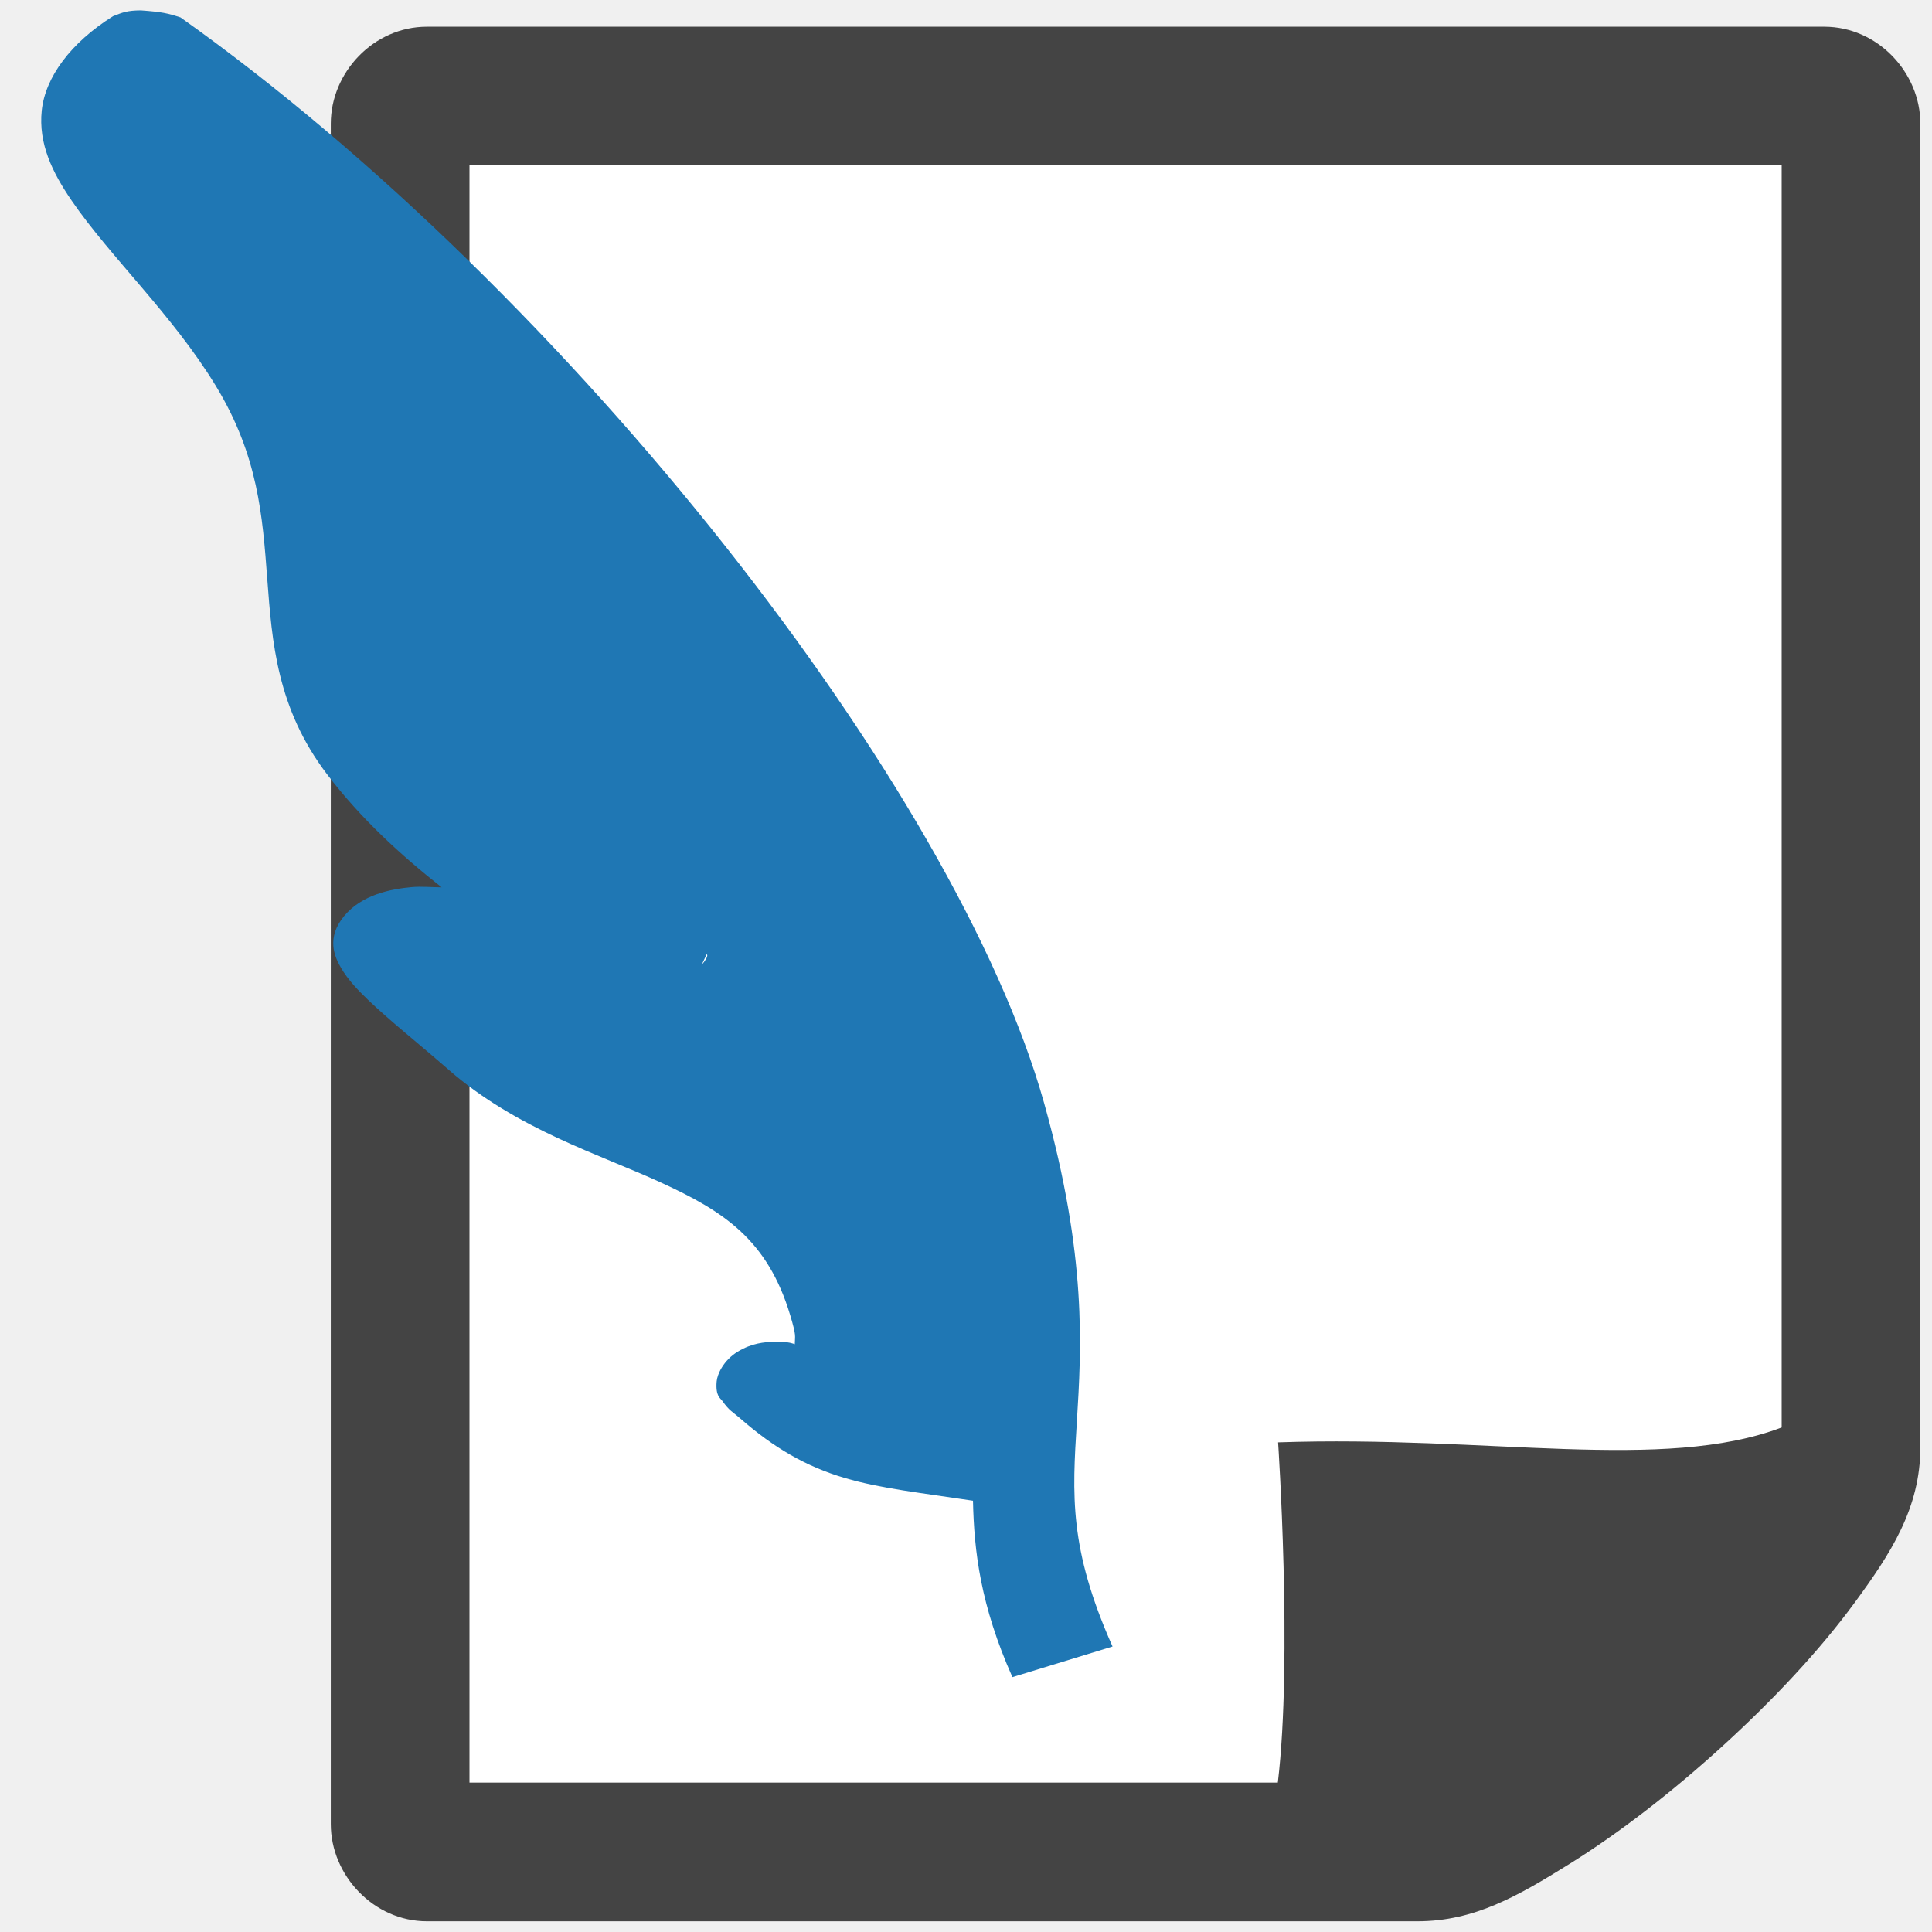
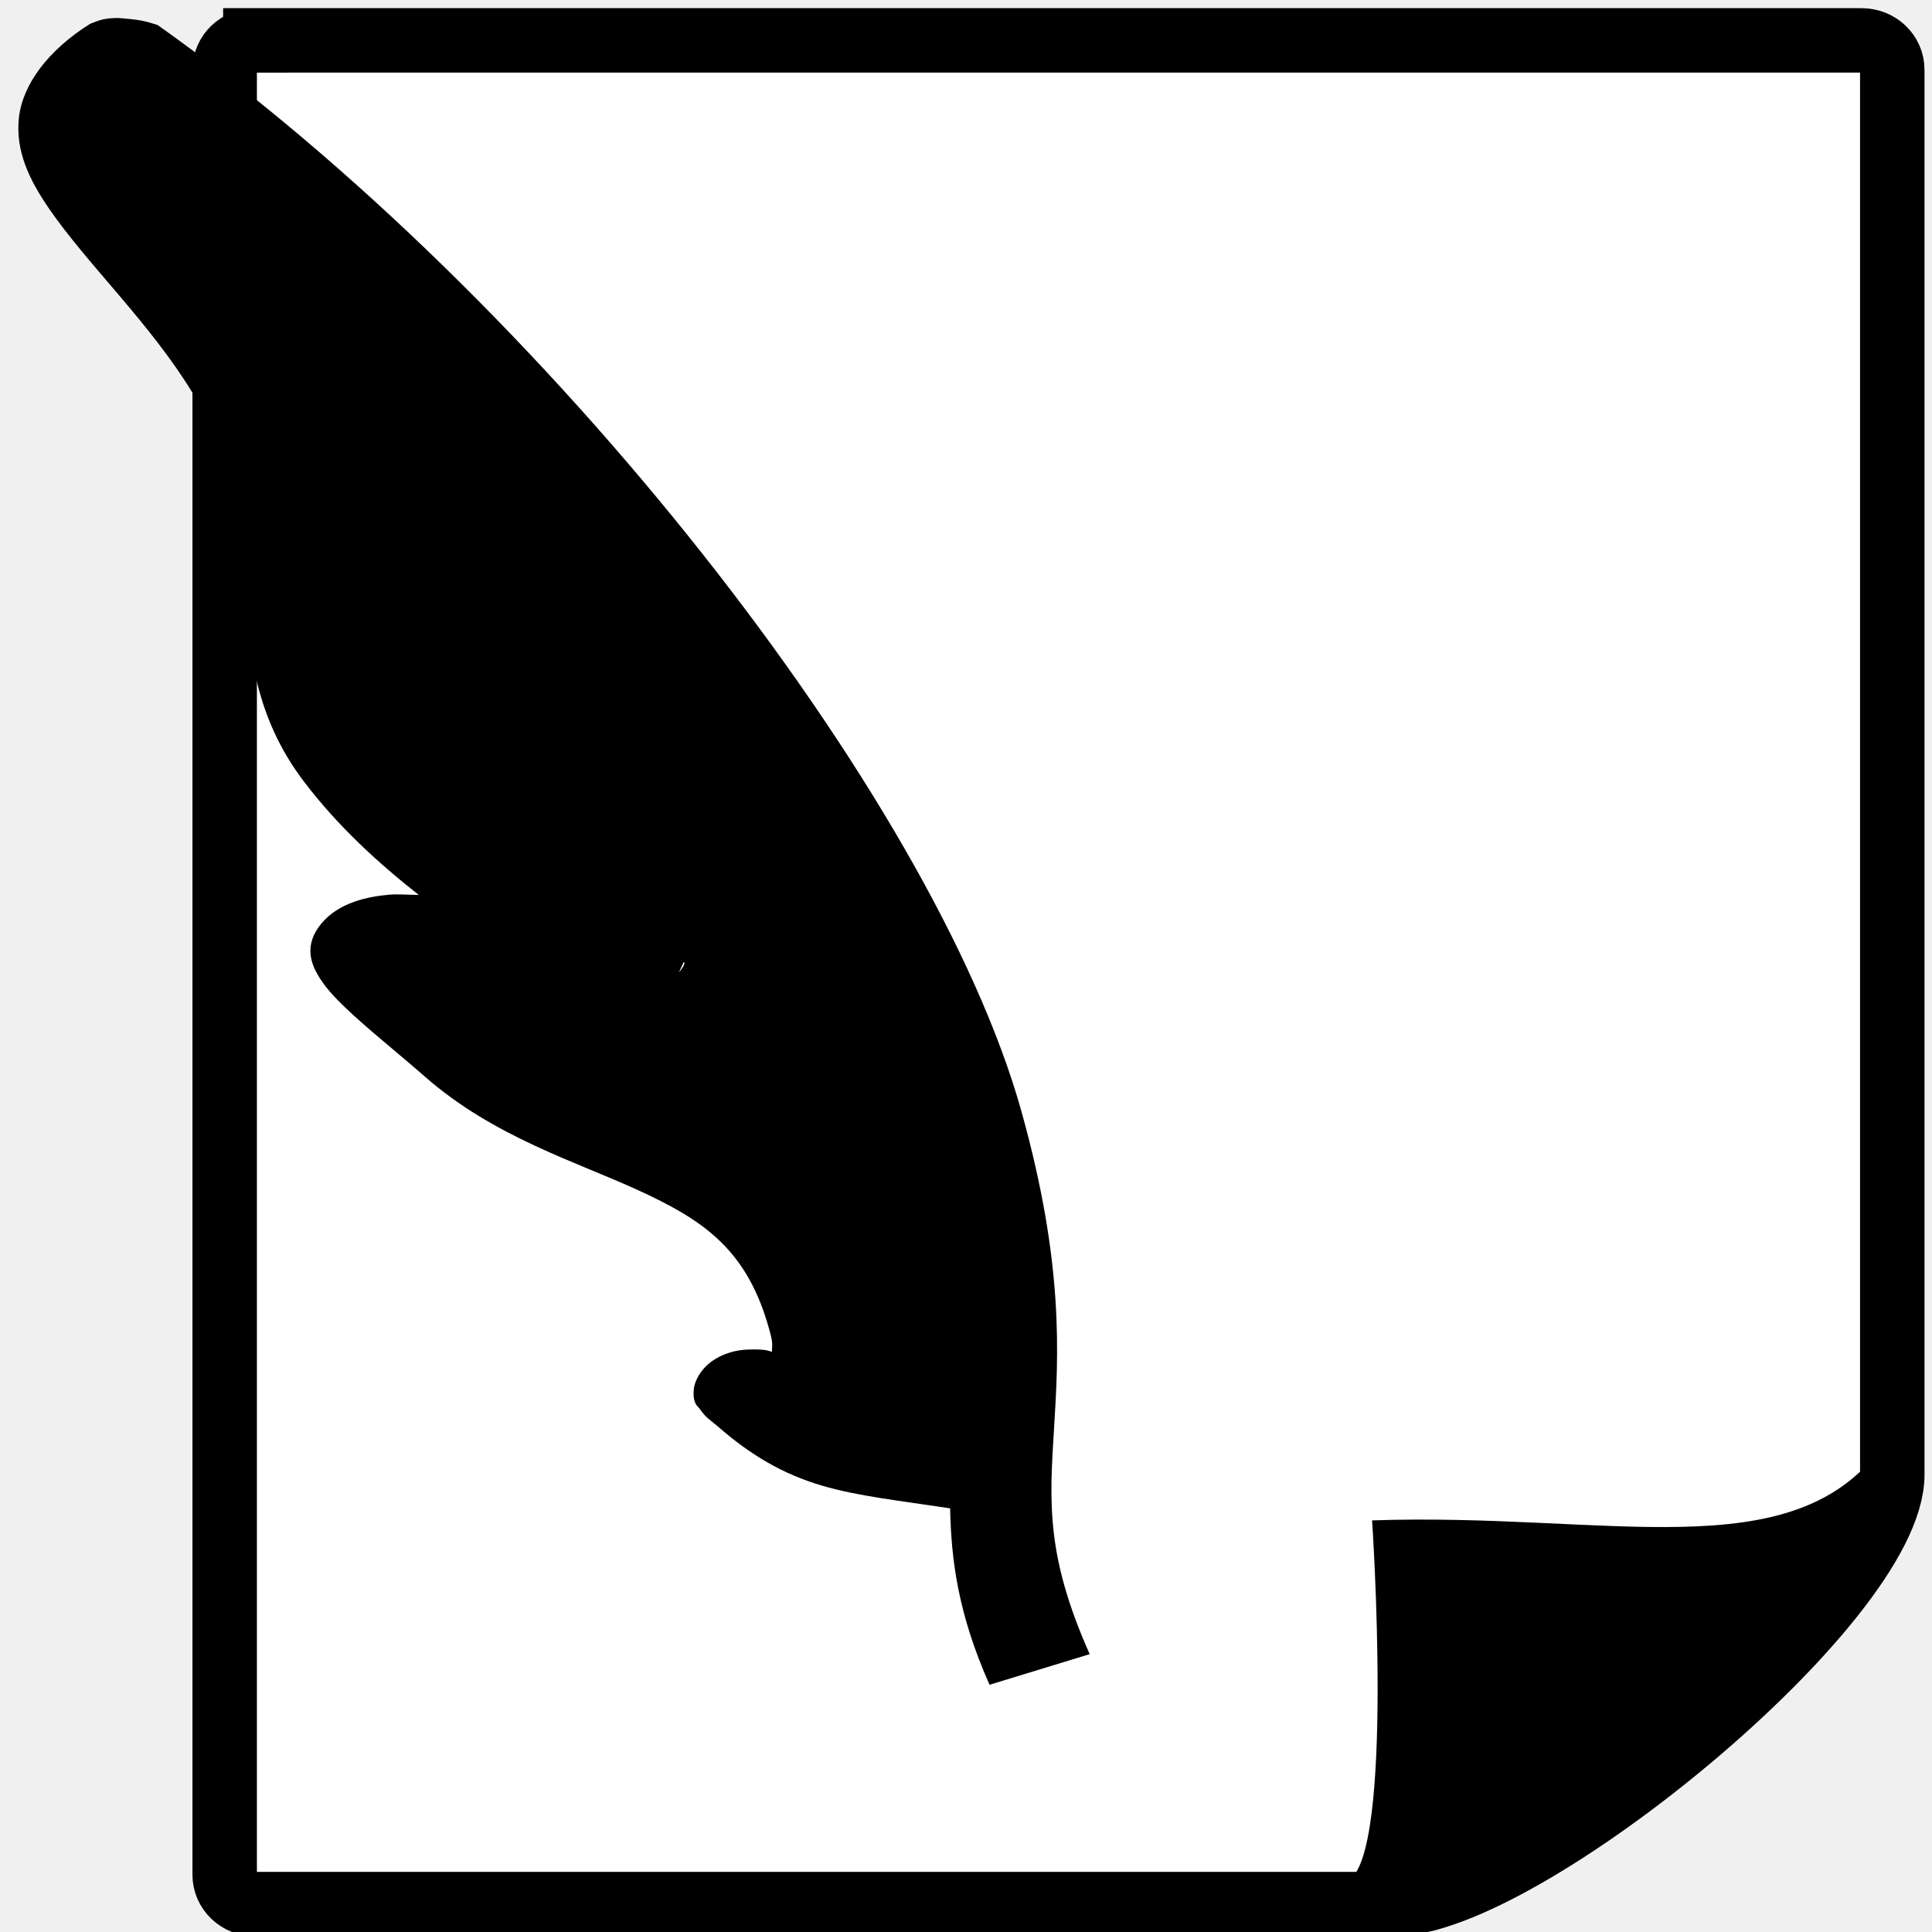
<svg xmlns="http://www.w3.org/2000/svg" width="256" height="256" id="svg2" version="1.1">
  <defs id="defs4" />
  <g id="layer1" transform="translate(0,-796.3622)">
-     <g id="g2994" transform="matrix(1.045898,0,0,1.045898,-11.67917,-48.23631)">
-       <path id="path4951-1" d="m 68.318,821.976 169.971,0 c 1.798,0 3.245,1.5 3.245,3.363 l 0,161.006 c 0,14.676 -39.166,49.208 -52.762,49.208 l -120.454,0 c -1.797,0 -3.245,-1.5 -3.245,-3.363 l 0,-206.851 c 0,-1.863 1.447,-3.363 3.245,-3.363 z" style="fill:#ffffff;fill-opacity:1;stroke:none" />
-       <path id="path4951" d="m 65.258,810.917 c -6.76,0 -12.183,5.796 -12.183,12.286 l 0,215.42 c 0,6.49 5.424,12.32 12.183,12.32 l 125.47,0 c 7.259,0 12.761,-3.219 19.184,-7.207 6.423,-3.988 13.161,-9.229 19.493,-14.997 6.333,-5.769 12.213,-12.001 16.748,-18.189 4.534,-6.188 8.305,-11.935 8.305,-19.665 l 0,-167.682 c 0,-6.49 -5.423,-12.286 -12.183,-12.286 l -177.017,0 z m 5.388,17.571 166.241,0 0,159.892 c -14.987,5.683 -37.142,0.971 -63.799,1.888 0,0 1.848,27.412 -0.034,43.105 l -102.408,0 0,-204.884 z" style="font-size:medium;font-style:normal;font-variant:normal;font-weight:normal;font-stretch:normal;text-indent:0;text-align:start;text-decoration:none;line-height:normal;letter-spacing:normal;word-spacing:normal;text-transform:none;direction:ltr;block-progression:tb;writing-mode:lr-tb;text-anchor:start;baseline-shift:baseline;color:#000000;fill:#444444;fill-opacity:1;stroke:none;stroke-width:16;marker:none;visibility:visible;display:inline;overflow:visible;enable-background:accumulate;font-family:Sans;-inkscape-font-specification:Sans" />
-       <path id="path3838-8" d="m 34.04,809.742 c -1.663,-0.541 -2.344,-0.696 -5.037,-0.893 -1.754,0.015 -2.296,0.257 -3.526,0.74 -5.378,3.378 -8.581,7.748 -9.022,11.945 -0.441,4.196 1.348,7.855 3.801,11.431 4.904,7.153 12.772,14.454 18.251,23.454 5.374,8.827 5.921,16.503 6.521,24.48 0.601,7.977 1.218,16.381 7.577,24.733 4.271,5.609 9.303,10.212 14.517,14.321 -1.198,-0.014 -2.645,-0.134 -3.771,-0.032 -2.641,0.238 -6.334,0.944 -8.588,3.671 -2.254,2.727 -1.25,5.107 -0.385,6.574 0.865,1.467 2.025,2.702 3.397,4.021 2.743,2.638 6.439,5.559 10.208,8.855 8.651,7.565 19.11,10.714 26.939,14.317 7.829,3.602 13.48,7.163 16.369,16.843 0.803,2.689 0.58,2.513 0.567,3.634 -0.06,-0.018 -0.076,-0.039 -0.146,-0.058 -0.389,-0.107 -0.796,-0.29 -2.672,-0.239 -0.938,0.025 -2.62,0.139 -4.415,1.24 -1.795,1.101 -2.586,2.839 -2.666,3.774 -0.159,1.869 0.479,2.124 0.709,2.451 0.921,1.305 1.304,1.38 2.31,2.26 4.197,3.67 8.301,6.072 13.228,7.521 4.524,1.331 9.668,1.883 16.228,2.876 0.138,6.422 0.951,13.253 4.995,22.351 l 12.685,-3.879 c -5.54,-12.464 -5.095,-19.184 -4.521,-28.489 0.574,-9.305 1.311,-20.85 -4.136,-40.317 C 132.324,907.53 83.322,844.709 34.04,809.742 z m 66.649,118.694 c 0.04,0.024 0.062,0.054 0.07,0.072 0.082,0.183 -0.224,0.741 -0.684,1.24 z" style="font-size:medium;font-style:normal;font-variant:normal;font-weight:normal;font-stretch:normal;text-indent:0;text-align:start;text-decoration:none;line-height:normal;letter-spacing:normal;word-spacing:normal;text-transform:none;direction:ltr;block-progression:tb;writing-mode:lr-tb;text-anchor:start;baseline-shift:baseline;color:#000000;fill:#1f77b4;fill-opacity:1;fill-rule:nonzero;stroke:none;stroke-width:3.363;marker:none;visibility:visible;display:inline;overflow:visible;enable-background:accumulate;font-family:Sans;-inkscape-font-specification:Sans" />
-     </g>
+     <path id="path4027" d="m 33.834,801.714 212.84,0 c 2.251,0 4.063,1.734 4.063,3.889 l 0,186.167 c 0,16.97 -49.045,56.898 -66.069,56.898 l -150.834,0 c -2.251,0 -4.063,-1.734 -4.063,-3.889 l 0,-239.175 c 0,-2.154 1.812,-3.889 4.063,-3.889 z" style="fill:#ffffff;stroke:none;stroke-width:8.54;stroke-linecap:butt;stroke-linejoin:miter;stroke-miterlimit:4;stroke-opacity:1;stroke-dasharray:none;stroke-dashoffset:0;fill-opacity:1" />
+     <path style="fill:none;stroke:#000000;stroke-width:8.54;stroke-linecap:butt;stroke-linejoin:miter;stroke-miterlimit:4;stroke-opacity:1;stroke-dasharray:none;stroke-dashoffset:0" d="m 33.834,801.714 212.84,0 c 2.251,0 4.063,1.734 4.063,3.889 l 0,186.167 c 0,16.97 -49.045,56.898 -66.069,56.898 l -150.834,0 c -2.251,0 -4.063,-1.734 -4.063,-3.889 l 0,-239.175 c 0,-2.154 1.812,-3.889 4.063,-3.889 z" id="path4951" />
+     <path id="path4953" d="m 178.63,1045.563 c 15.476,2.233 73.088,-30.666 70.768,-57.528 -11.916,16.404 -36.271,8.711 -67.589,9.787 0,0 3.014,44.356 -3.18,47.741 z" style="color:#000000;fill:#000000;fill-opacity:1;fill-rule:evenodd;stroke:none;stroke-width:18.066;marker:none;visibility:visible;display:inline;overflow:visible" />
+     <path style="font-size:medium;font-style:normal;font-variant:normal;font-weight:normal;font-stretch:normal;text-indent:0;text-align:start;text-decoration:none;line-height:normal;letter-spacing:normal;word-spacing:normal;text-transform:none;direction:ltr;block-progression:tb;writing-mode:lr-tb;text-anchor:start;baseline-shift:baseline;color:#000000;fill:#000000;fill-opacity:1;fill-rule:nonzero;stroke:none;stroke-width:3.363;marker:none;visibility:visible;display:inline;overflow:visible;enable-background:accumulate;font-family:Sans;-inkscape-font-specification:Sans" d="m 20.892,799.681 c -1.74,-0.566 -2.452,-0.728 -5.268,-0.934 -1.835,0.015 -2.401,0.268 -3.688,0.774 -5.625,3.534 -8.975,8.104 -9.436,12.493 -0.462,4.389 1.41,8.215 3.975,11.956 5.129,7.481 13.358,15.117 19.088,24.53 5.62,9.232 6.192,17.261 6.821,25.604 0.628,8.343 1.274,17.133 7.925,25.868 4.467,5.866 9.73,10.68 15.183,14.978 -1.253,-0.015 -2.766,-0.14 -3.944,-0.034 -2.762,0.249 -6.625,0.988 -8.982,3.84 -2.357,2.852 -1.308,5.342 -0.403,6.876 0.905,1.534 2.118,2.826 3.552,4.206 2.869,2.759 6.735,5.814 10.677,9.262 9.048,7.912 19.987,11.206 28.176,14.974 8.189,3.768 14.098,7.491 17.12,17.616 0.839,2.812 0.607,2.628 0.593,3.801 -0.063,-0.019 -0.079,-0.041 -0.152,-0.061 -0.407,-0.112 -0.832,-0.304 -2.794,-0.25 -0.981,0.026 -2.74,0.145 -4.617,1.297 -1.877,1.152 -2.705,2.97 -2.788,3.947 -0.166,1.954 0.501,2.222 0.742,2.563 0.964,1.365 1.364,1.443 2.416,2.364 4.39,3.839 8.682,6.351 13.835,7.866 4.732,1.392 10.112,1.969 16.973,3.008 0.145,6.717 0.994,13.861 5.224,23.377 l 13.267,-4.057 c -5.795,-13.036 -5.329,-20.065 -4.728,-29.797 0.6,-9.732 1.371,-21.807 -4.326,-42.167 C 123.687,901.958 72.437,836.253 20.892,799.681 z m 69.708,124.142 c 0.042,0.025 0.064,0.056 0.073,0.076 0.085,0.191 -0.234,0.775 -0.715,1.297 z" id="path3838-8" />
  </g>
</svg>
